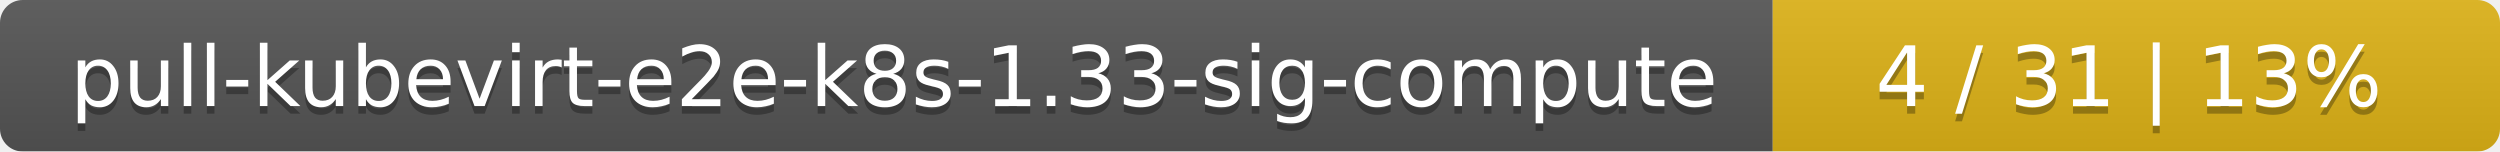
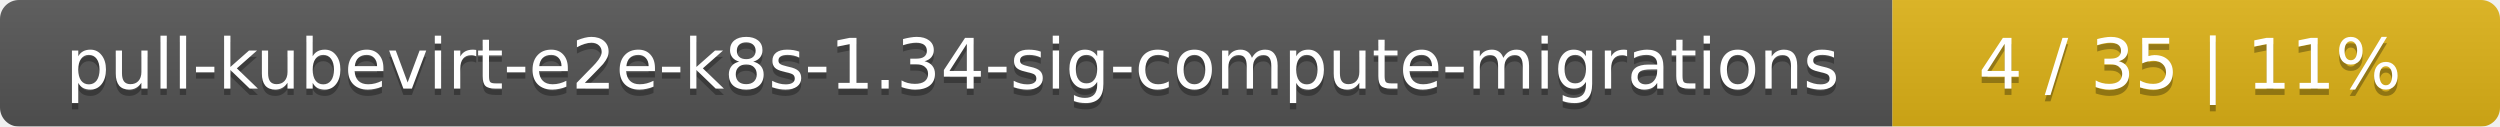
- <svg xmlns="http://www.w3.org/2000/svg" width="330" height="20">
+ <svg xmlns="http://www.w3.org/2000/svg" width="395" height="20">
  <linearGradient id="smooth" x2="0" y2="100%">
    <stop offset="0" stop-color="#bbb" stop-opacity=".1" />
    <stop offset="1" stop-opacity=".1" />
  </linearGradient>
  <mask id="round">
-     <rect width="330" height="20" rx="3" fill="#fff" />
+     <rect width="395" height="20" rx="3" fill="#fff" />
  </mask>
  <g mask="url(#round)">
-     <rect width="234" height="20" fill="#555" />
-     <rect x="234" width="96" height="20" fill="#dfb317" />
-     <rect width="330" height="20" fill="url(#smooth)" />
+     <rect width="299" height="20" fill="#555" />
+     <rect x="299" width="96" height="20" fill="#dfb317" />
+     <rect width="395" height="20" fill="url(#smooth)" />
  </g>
  <g fill="#fff" text-anchor="middle" font-family="DejaVu Sans,Verdana,Geneva,sans-serif" font-size="11">
-     <text x="118" y="15" fill="#010101" fill-opacity=".3">pull-kubevirt-e2e-k8s-1.33-sig-compute</text>
-     <text x="118" y="14">pull-kubevirt-e2e-k8s-1.33-sig-compute</text>
-     <text x="281" y="15" fill="#010101" fill-opacity=".3">4 / 31    |    13%</text>
-     <text x="281" y="14">4 / 31    |    13%</text>
+     <text x="150.5" y="15" fill="#010101" fill-opacity=".3">pull-kubevirt-e2e-k8s-1.34-sig-compute-migrations</text>
+     <text x="150.5" y="14">pull-kubevirt-e2e-k8s-1.34-sig-compute-migrations</text>
+     <text x="346" y="15" fill="#010101" fill-opacity=".3">4 / 35    |    11%</text>
+     <text x="346" y="14">4 / 35    |    11%</text>
  </g>
</svg>
